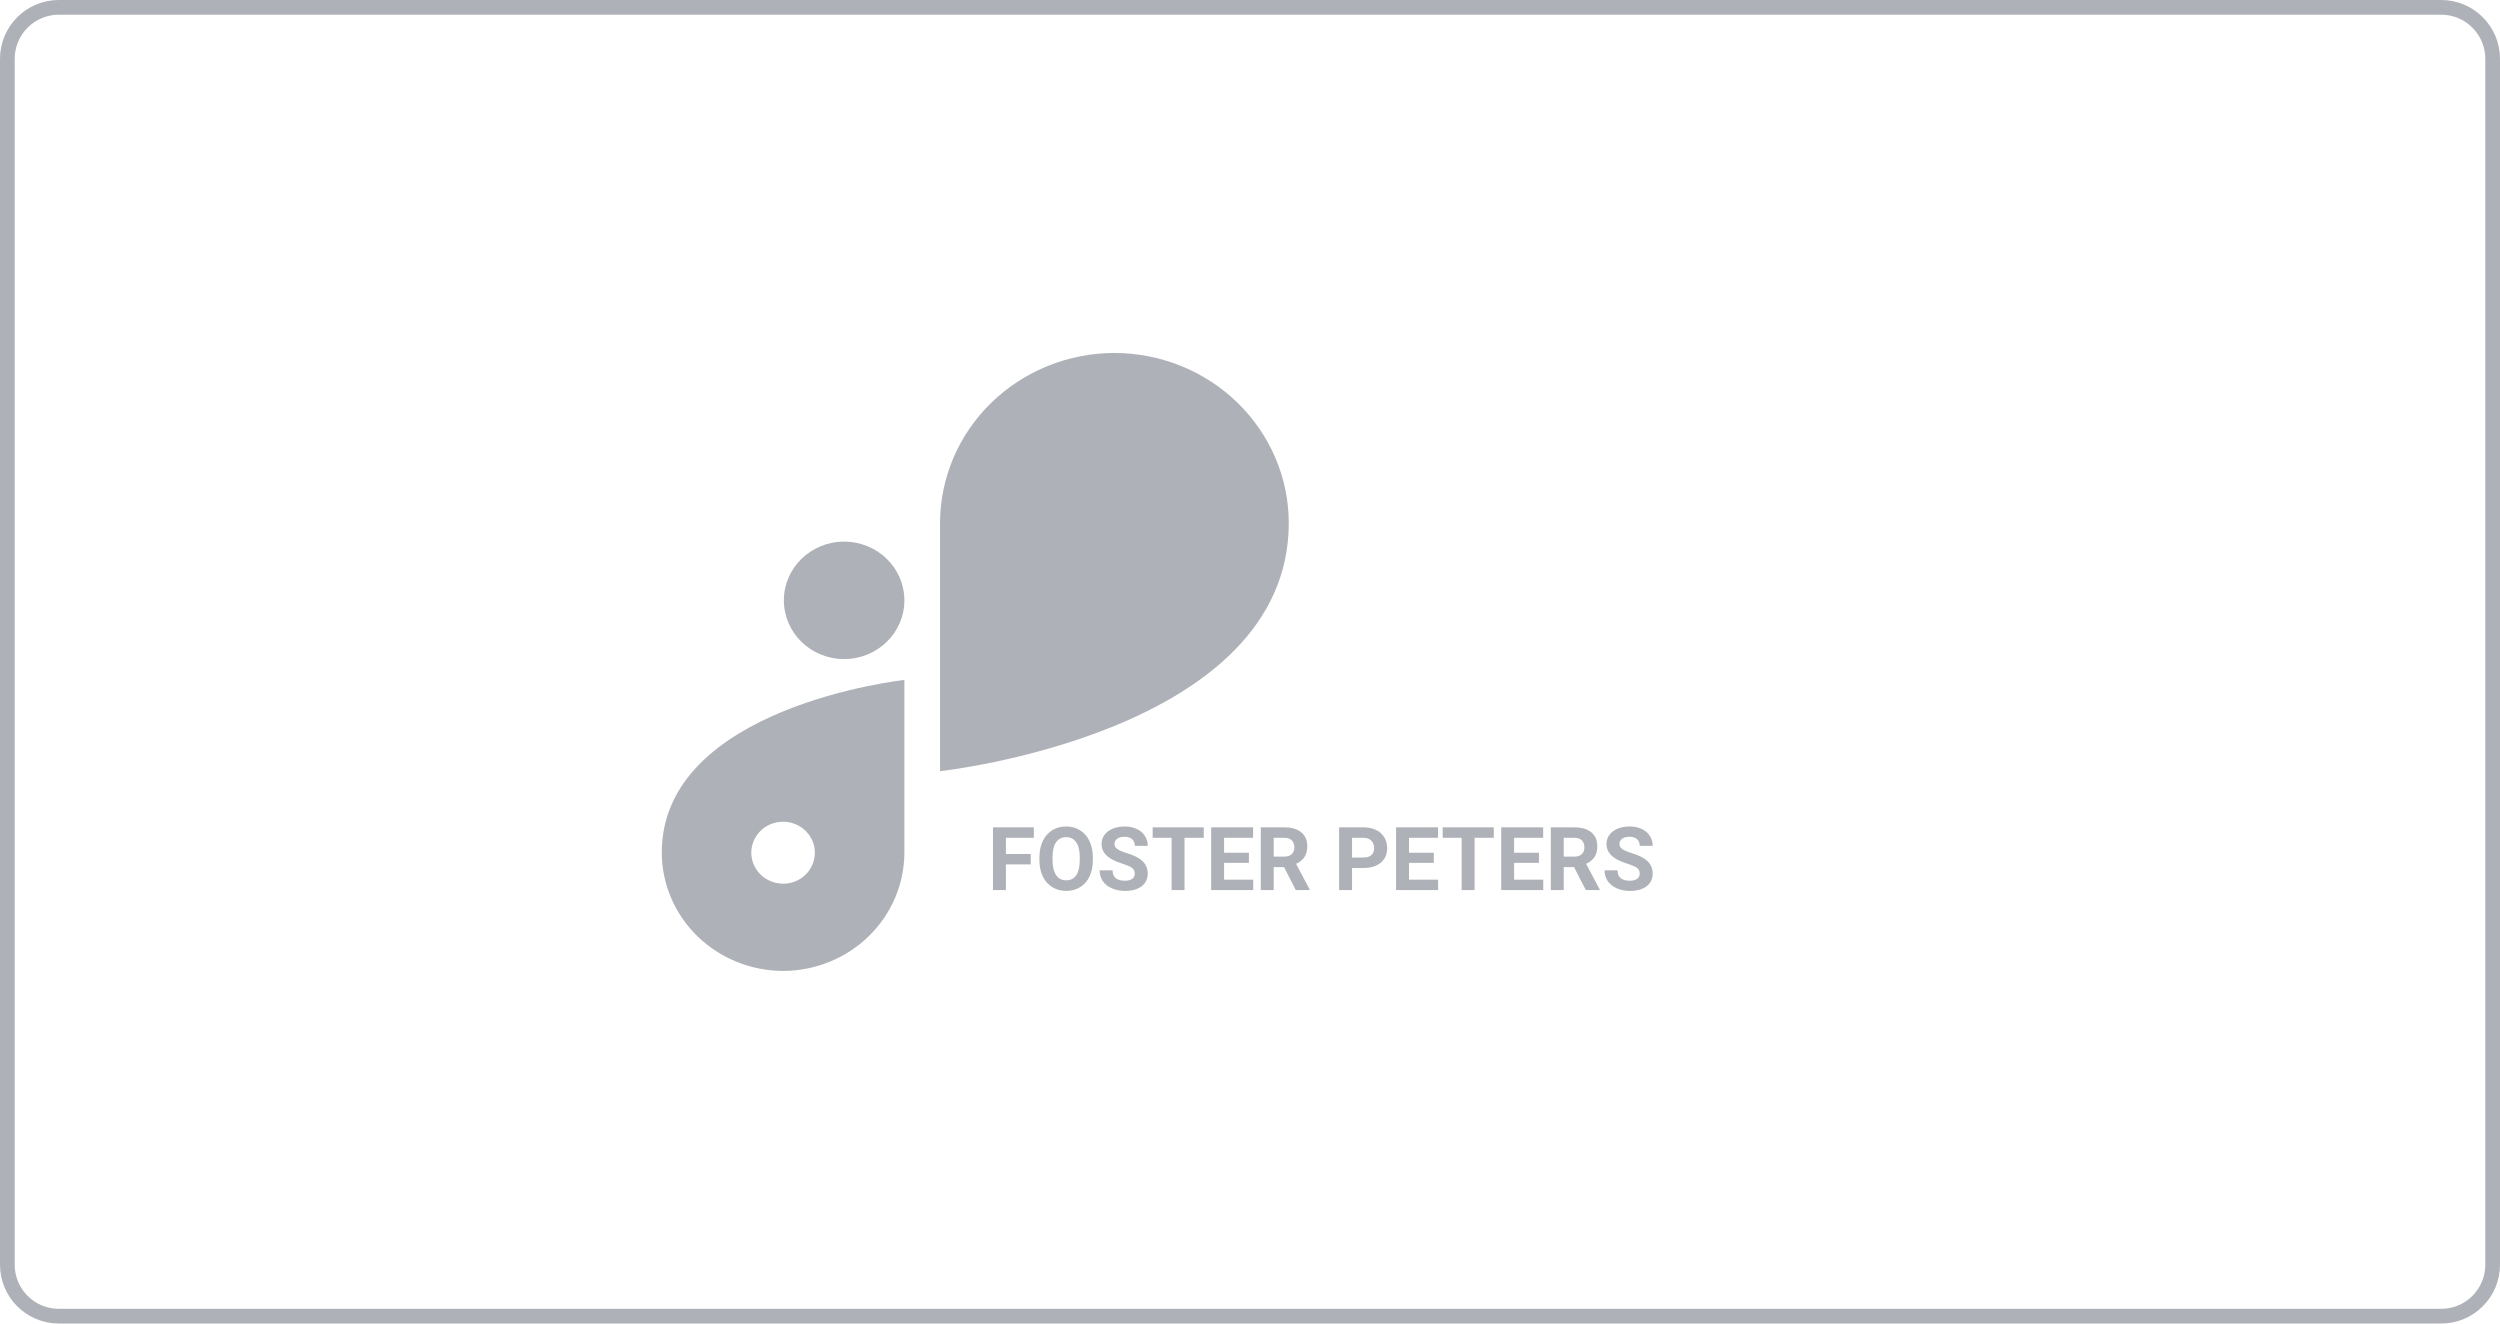
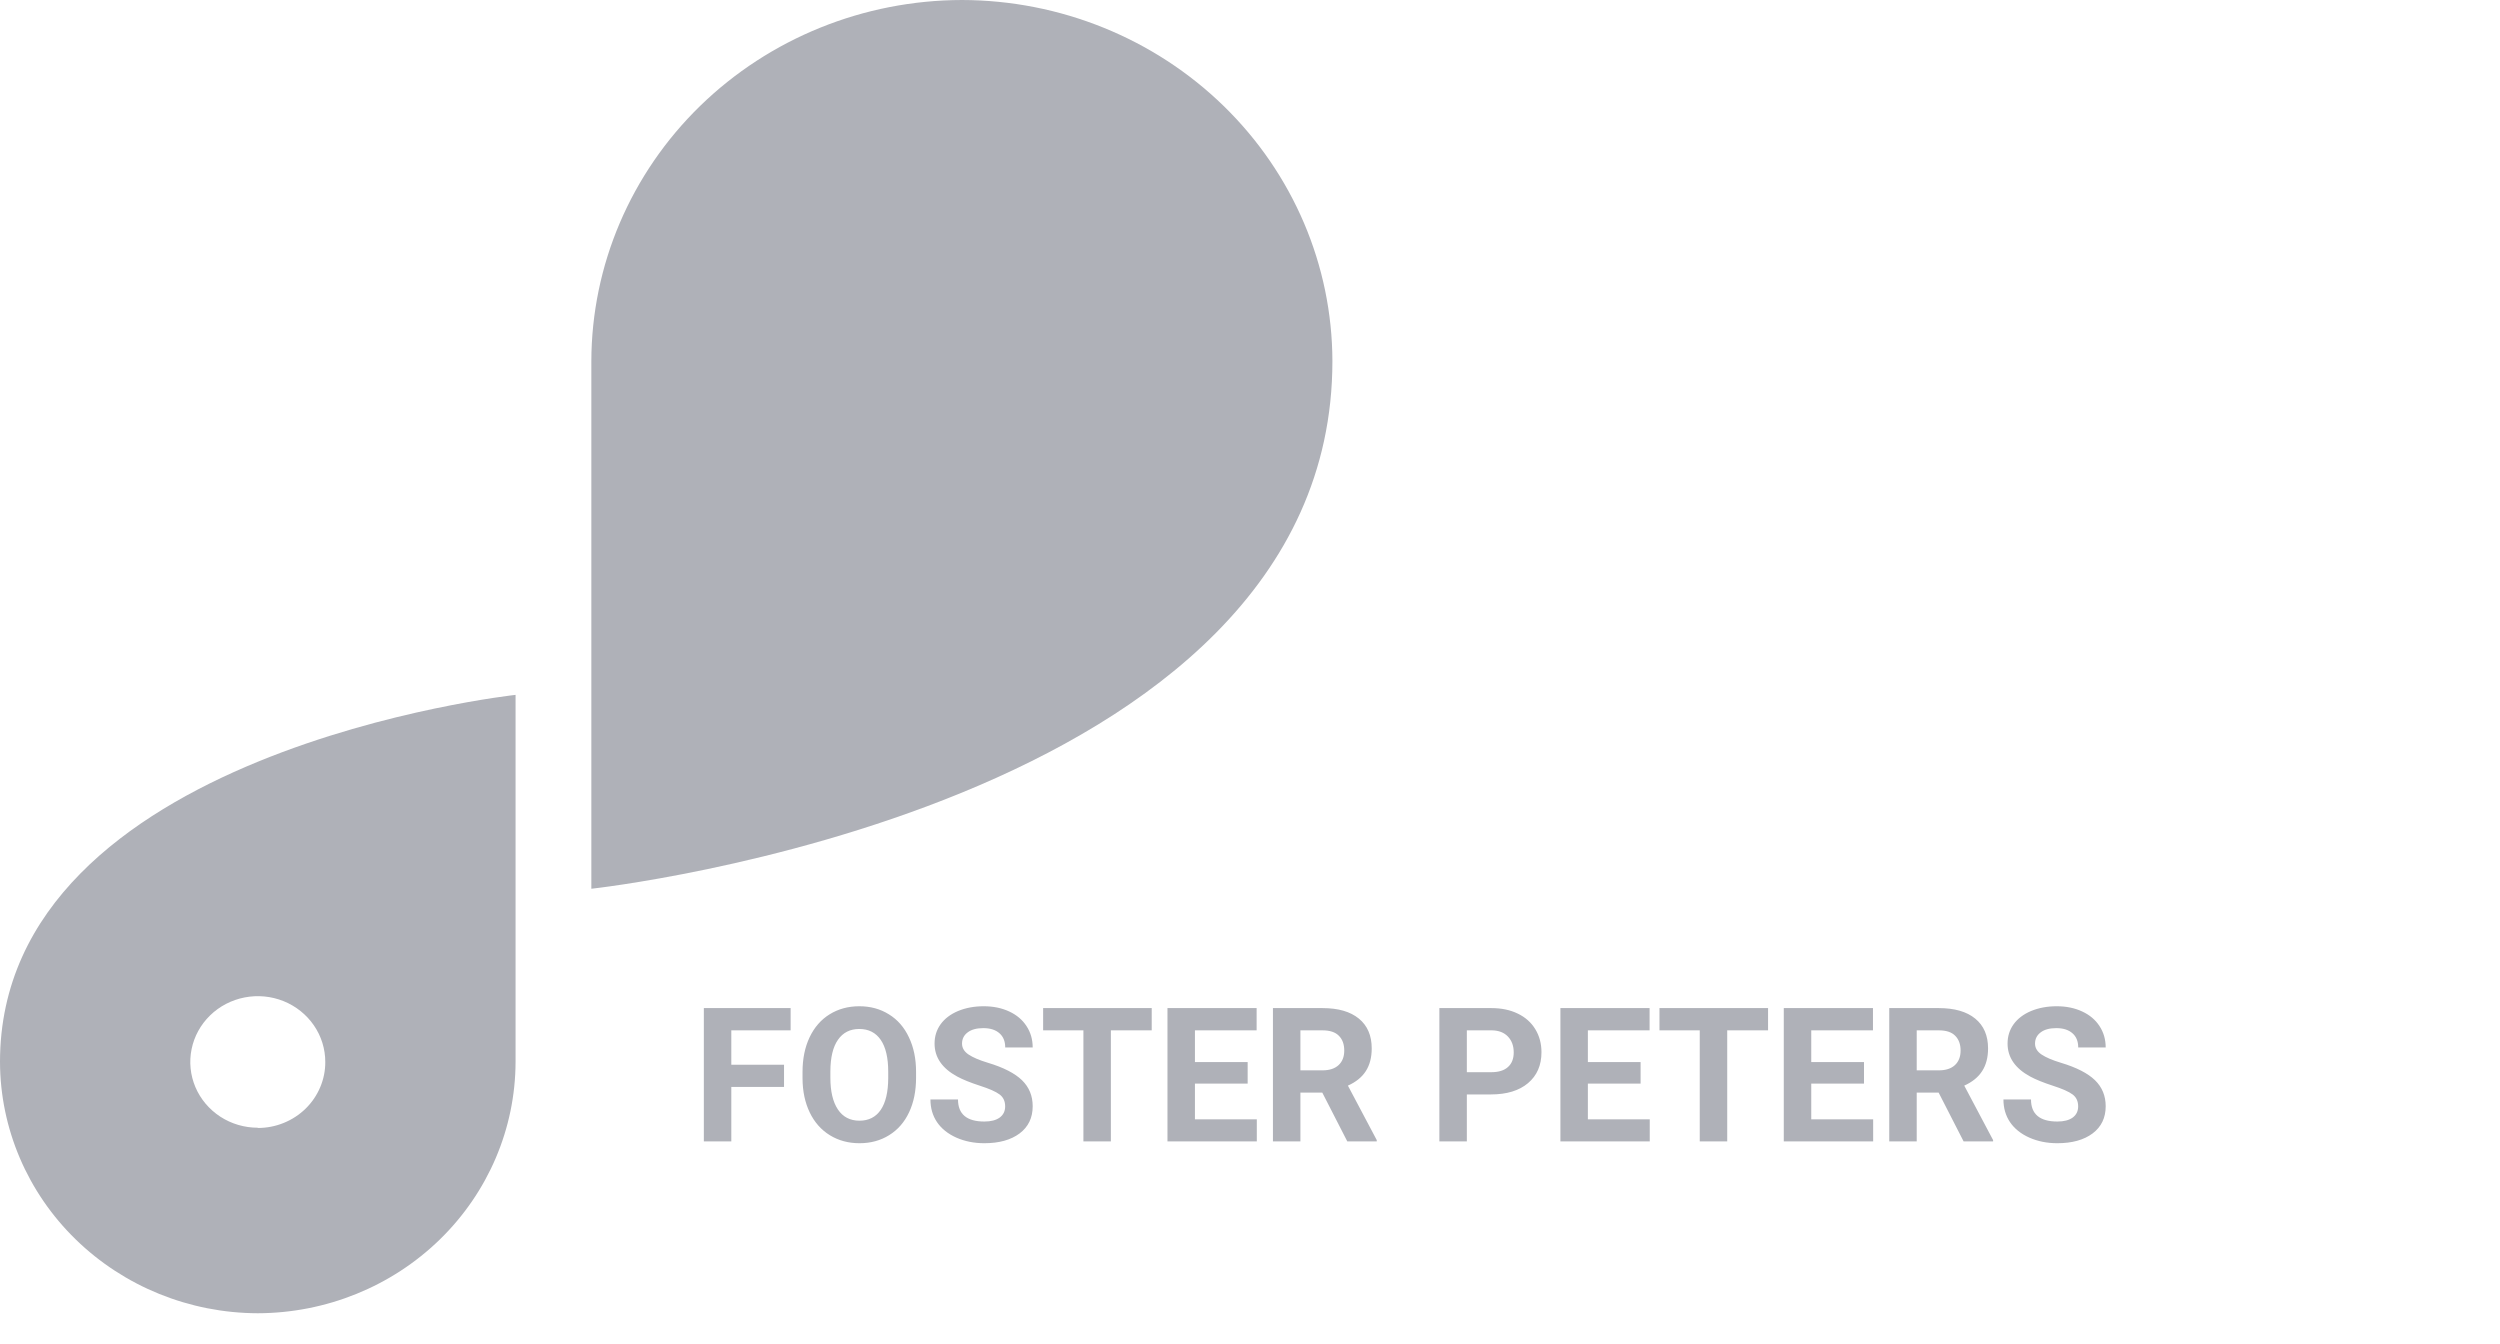
- <svg xmlns="http://www.w3.org/2000/svg" width="170" height="90" viewBox="0 0 170 90" fill="none">
-   <rect x="0.5" y="0.5" width="169" height="89" rx="3.5" stroke="#AFB1B8" />
-   <path d="M57.402 36.831H57.399C55.137 36.831 53.303 38.618 53.303 40.822V40.825C53.303 43.029 55.137 44.817 57.399 44.817H57.402C59.664 44.817 61.498 43.029 61.498 40.825V40.822C61.498 38.618 59.664 36.831 57.402 36.831Z" fill="#AFB1B8" />
-   <path d="M87.637 35.554C87.63 32.492 86.379 29.558 84.158 27.392C81.936 25.227 78.925 24.007 75.783 24V24C72.64 24.006 69.627 25.225 67.404 27.39C65.181 29.556 63.93 32.492 63.923 35.554V52.44C63.923 52.44 87.634 49.867 87.637 35.557V35.554Z" fill="#AFB1B8" />
-   <path d="M45 57.982C45.006 60.113 45.877 62.155 47.422 63.661C48.968 65.168 51.063 66.018 53.249 66.024C55.435 66.018 57.53 65.169 59.075 63.663C60.621 62.156 61.492 60.115 61.498 57.985V46.236C61.498 46.236 45 48.028 45 57.982ZM53.249 60.087C52.822 60.087 52.404 59.964 52.049 59.733C51.694 59.501 51.417 59.173 51.254 58.788C51.09 58.403 51.047 57.98 51.13 57.572C51.214 57.163 51.42 56.788 51.722 56.494C52.024 56.199 52.409 55.999 52.828 55.918C53.247 55.836 53.681 55.878 54.076 56.037C54.471 56.197 54.808 56.467 55.045 56.813C55.283 57.159 55.409 57.566 55.409 57.982C55.41 58.259 55.355 58.534 55.247 58.79C55.139 59.047 54.98 59.28 54.78 59.476C54.579 59.672 54.34 59.828 54.078 59.934C53.815 60.041 53.534 60.095 53.249 60.095V60.087Z" fill="#AFB1B8" />
-   <path d="M70.089 58.781H68.402V60.524H67.523V56.259H70.3V56.971H68.402V58.072H70.089V58.781ZM74.314 58.488C74.314 58.908 74.24 59.276 74.091 59.593C73.943 59.909 73.73 60.153 73.452 60.325C73.177 60.497 72.861 60.583 72.503 60.583C72.15 60.583 71.834 60.498 71.557 60.328C71.279 60.158 71.065 59.916 70.912 59.602C70.76 59.285 70.683 58.922 70.681 58.512V58.301C70.681 57.881 70.756 57.512 70.906 57.193C71.059 56.873 71.273 56.628 71.548 56.458C71.825 56.286 72.142 56.2 72.497 56.2C72.853 56.2 73.168 56.286 73.444 56.458C73.721 56.628 73.935 56.873 74.085 57.193C74.237 57.512 74.314 57.88 74.314 58.298V58.488ZM73.423 58.295C73.423 57.848 73.343 57.508 73.183 57.275C73.023 57.043 72.794 56.927 72.497 56.927C72.202 56.927 71.975 57.042 71.815 57.273C71.654 57.501 71.573 57.837 71.572 58.28V58.488C71.572 58.924 71.652 59.262 71.812 59.502C71.972 59.742 72.202 59.862 72.503 59.862C72.798 59.862 73.025 59.747 73.183 59.517C73.341 59.284 73.421 58.946 73.423 58.503V58.295ZM77.164 59.405C77.164 59.239 77.106 59.112 76.989 59.024C76.871 58.935 76.66 58.841 76.356 58.743C76.051 58.644 75.81 58.546 75.632 58.45C75.148 58.188 74.906 57.836 74.906 57.393C74.906 57.162 74.97 56.957 75.099 56.777C75.23 56.596 75.416 56.454 75.658 56.352C75.903 56.251 76.176 56.2 76.479 56.2C76.783 56.2 77.055 56.256 77.293 56.367C77.531 56.477 77.716 56.632 77.847 56.833C77.98 57.034 78.046 57.263 78.046 57.519H77.167C77.167 57.323 77.106 57.172 76.983 57.065C76.86 56.955 76.687 56.9 76.464 56.9C76.249 56.9 76.082 56.946 75.963 57.038C75.844 57.128 75.784 57.247 75.784 57.395C75.784 57.534 75.854 57.65 75.992 57.744C76.133 57.838 76.339 57.926 76.611 58.008C77.111 58.158 77.475 58.345 77.703 58.567C77.932 58.79 78.046 59.067 78.046 59.399C78.046 59.769 77.906 60.059 77.627 60.27C77.348 60.478 76.972 60.583 76.499 60.583C76.171 60.583 75.872 60.523 75.603 60.404C75.333 60.283 75.127 60.118 74.985 59.909C74.844 59.7 74.774 59.458 74.774 59.183H75.656C75.656 59.653 75.937 59.889 76.499 59.889C76.708 59.889 76.871 59.847 76.989 59.763C77.106 59.677 77.164 59.558 77.164 59.405ZM81.855 56.971H80.548V60.524H79.669V56.971H78.38V56.259H81.855V56.971ZM84.925 58.676H83.237V59.818H85.218V60.524H82.359V56.259H85.212V56.971H83.237V57.987H84.925V58.676ZM87.313 58.963H86.612V60.524H85.734V56.259H87.319C87.823 56.259 88.211 56.371 88.485 56.596C88.758 56.82 88.895 57.138 88.895 57.548C88.895 57.839 88.831 58.082 88.704 58.277C88.579 58.471 88.389 58.625 88.133 58.74L89.056 60.483V60.524H88.112L87.313 58.963ZM86.612 58.251H87.322C87.542 58.251 87.713 58.195 87.834 58.084C87.955 57.971 88.016 57.815 88.016 57.618C88.016 57.417 87.958 57.259 87.843 57.144C87.73 57.028 87.555 56.971 87.319 56.971H86.612V58.251ZM91.939 59.022V60.524H91.06V56.259H92.724C93.044 56.259 93.325 56.317 93.568 56.435C93.812 56.552 93.999 56.719 94.13 56.935C94.261 57.15 94.326 57.395 94.326 57.671C94.326 58.089 94.183 58.419 93.896 58.661C93.611 58.901 93.215 59.022 92.709 59.022H91.939ZM91.939 58.31H92.724C92.956 58.31 93.133 58.255 93.254 58.145C93.377 58.036 93.439 57.88 93.439 57.677C93.439 57.468 93.377 57.299 93.254 57.17C93.131 57.041 92.961 56.975 92.744 56.971H91.939V58.31ZM97.499 58.676H95.812V59.818H97.792V60.524H94.933V56.259H97.786V56.971H95.812V57.987H97.499V58.676ZM101.577 56.971H100.271V60.524H99.392V56.971H98.103V56.259H101.577V56.971ZM104.648 58.676H102.96V59.818H104.941V60.524H102.081V56.259H104.935V56.971H102.96V57.987H104.648V58.676ZM107.035 58.963H106.335V60.524H105.456V56.259H107.041C107.545 56.259 107.934 56.371 108.207 56.596C108.481 56.82 108.617 57.138 108.617 57.548C108.617 57.839 108.554 58.082 108.427 58.277C108.302 58.471 108.112 58.625 107.856 58.74L108.779 60.483V60.524H107.835L107.035 58.963ZM106.335 58.251H107.044C107.265 58.251 107.436 58.195 107.557 58.084C107.678 57.971 107.739 57.815 107.739 57.618C107.739 57.417 107.681 57.259 107.566 57.144C107.452 57.028 107.278 56.971 107.041 56.971H106.335V58.251ZM111.5 59.405C111.5 59.239 111.442 59.112 111.324 59.024C111.207 58.935 110.996 58.841 110.692 58.743C110.387 58.644 110.146 58.546 109.968 58.45C109.484 58.188 109.241 57.836 109.241 57.393C109.241 57.162 109.306 56.957 109.435 56.777C109.566 56.596 109.752 56.454 109.994 56.352C110.239 56.251 110.512 56.2 110.815 56.2C111.119 56.2 111.391 56.256 111.629 56.367C111.867 56.477 112.052 56.632 112.183 56.833C112.316 57.034 112.382 57.263 112.382 57.519H111.503C111.503 57.323 111.442 57.172 111.319 57.065C111.196 56.955 111.023 56.9 110.8 56.9C110.585 56.9 110.418 56.946 110.299 57.038C110.18 57.128 110.12 57.247 110.12 57.395C110.12 57.534 110.19 57.65 110.328 57.744C110.469 57.838 110.675 57.926 110.947 58.008C111.447 58.158 111.811 58.345 112.039 58.567C112.268 58.79 112.382 59.067 112.382 59.399C112.382 59.769 112.242 60.059 111.963 60.27C111.684 60.478 111.308 60.583 110.835 60.583C110.507 60.583 110.208 60.523 109.939 60.404C109.669 60.283 109.463 60.118 109.321 59.909C109.18 59.7 109.11 59.458 109.11 59.183H109.991C109.991 59.653 110.273 59.889 110.835 59.889C111.044 59.889 111.207 59.847 111.324 59.763C111.442 59.677 111.5 59.558 111.5 59.405Z" fill="#AFB1B8" />
+ <svg xmlns="http://www.w3.org/2000/svg" width="80" height="43" viewBox="0 0 80 43" fill="none">
+   <path d="M12.402 12.831H12.399C10.137 12.831 8.303 14.618 8.303 16.822V16.825C8.303 19.029 10.137 20.817 12.399 20.817H12.402C14.665 20.817 16.498 19.029 16.498 16.825V16.822C16.498 14.618 14.665 12.831 12.402 12.831Z" fill="##AFB1B8" />
+   <path d="M42.637 11.555C42.63 8.492 41.38 5.558 39.158 3.392C36.936 1.227 33.925 0.007 30.783 0V0C27.64 0.006 24.627 1.225 22.404 3.39C20.181 5.556 18.93 8.492 18.923 11.555V28.44C18.923 28.44 42.634 25.867 42.637 11.557V11.555Z" fill="#AFB1B8" />
+   <path d="M0 33.982C0.006 36.113 0.877 38.155 2.422 39.661C3.968 41.168 6.063 42.018 8.249 42.024C10.435 42.018 12.53 41.169 14.075 39.663C15.621 38.156 16.492 36.115 16.498 33.985V22.236C16.498 22.236 0 24.028 0 33.982ZM8.249 36.087C7.822 36.087 7.404 35.964 7.049 35.733C6.694 35.501 6.417 35.173 6.253 34.788C6.09 34.403 6.047 33.98 6.131 33.572C6.214 33.163 6.42 32.788 6.722 32.494C7.024 32.199 7.409 31.999 7.828 31.918C8.247 31.836 8.681 31.878 9.076 32.037C9.471 32.197 9.808 32.467 10.045 32.813C10.283 33.159 10.409 33.566 10.409 33.982C10.411 34.259 10.355 34.534 10.247 34.79C10.139 35.047 9.98 35.28 9.78 35.476C9.579 35.672 9.34 35.828 9.078 35.934C8.815 36.041 8.534 36.095 8.249 36.095V36.087Z" fill="#AFB1B8" />
+   <path d="M25.089 34.781H23.402V36.524H22.523V32.259H25.3V32.971H23.402V34.072H25.089V34.781ZM29.314 34.488C29.314 34.908 29.24 35.276 29.091 35.593C28.943 35.909 28.73 36.153 28.453 36.325C28.177 36.497 27.861 36.583 27.503 36.583C27.15 36.583 26.834 36.498 26.557 36.328C26.28 36.158 26.065 35.916 25.913 35.602C25.76 35.285 25.683 34.922 25.681 34.512V34.301C25.681 33.881 25.756 33.512 25.907 33.193C26.059 32.873 26.273 32.628 26.548 32.458C26.826 32.286 27.142 32.2 27.498 32.2C27.853 32.2 28.169 32.286 28.444 32.458C28.721 32.628 28.935 32.873 29.085 33.193C29.238 33.512 29.314 33.88 29.314 34.298V34.488ZM28.423 34.295C28.423 33.848 28.343 33.508 28.183 33.275C28.023 33.043 27.794 32.927 27.498 32.927C27.203 32.927 26.975 33.042 26.815 33.273C26.655 33.501 26.574 33.837 26.572 34.28V34.488C26.572 34.924 26.652 35.262 26.812 35.502C26.972 35.742 27.203 35.862 27.503 35.862C27.798 35.862 28.025 35.747 28.183 35.517C28.341 35.284 28.421 34.946 28.423 34.503V34.295ZM32.165 35.405C32.165 35.239 32.106 35.112 31.989 35.024C31.872 34.935 31.661 34.841 31.356 34.743C31.051 34.644 30.81 34.546 30.632 34.45C30.148 34.188 29.906 33.836 29.906 33.393C29.906 33.162 29.97 32.957 30.099 32.777C30.23 32.596 30.416 32.454 30.659 32.352C30.903 32.251 31.176 32.2 31.479 32.2C31.784 32.2 32.055 32.256 32.294 32.367C32.532 32.477 32.716 32.632 32.847 32.833C32.98 33.034 33.046 33.263 33.046 33.519H32.167C32.167 33.323 32.106 33.172 31.983 33.065C31.86 32.955 31.687 32.9 31.464 32.9C31.25 32.9 31.082 32.946 30.963 33.038C30.844 33.128 30.785 33.247 30.785 33.395C30.785 33.534 30.854 33.65 30.993 33.744C31.133 33.838 31.339 33.926 31.611 34.008C32.111 34.158 32.475 34.345 32.704 34.567C32.932 34.79 33.046 35.067 33.046 35.399C33.046 35.769 32.907 36.059 32.627 36.27C32.348 36.478 31.972 36.583 31.5 36.583C31.171 36.583 30.873 36.523 30.603 36.404C30.334 36.283 30.127 36.118 29.985 35.909C29.844 35.7 29.774 35.458 29.774 35.183H30.656C30.656 35.653 30.937 35.889 31.5 35.889C31.709 35.889 31.872 35.847 31.989 35.763C32.106 35.677 32.165 35.558 32.165 35.405ZM36.855 32.971H35.548V36.524H34.669V32.971H33.38V32.259H36.855V32.971ZM39.925 34.676H38.238V35.818H40.218V36.524H37.359V32.259H40.212V32.971H38.238V33.987H39.925V34.676ZM42.313 34.963H41.613V36.524H40.734V32.259H42.319C42.823 32.259 43.211 32.371 43.485 32.596C43.758 32.82 43.895 33.138 43.895 33.548C43.895 33.839 43.831 34.082 43.705 34.277C43.58 34.471 43.389 34.625 43.133 34.74L44.056 36.483V36.524H43.113L42.313 34.963ZM41.613 34.251H42.322C42.542 34.251 42.713 34.195 42.834 34.084C42.956 33.971 43.016 33.815 43.016 33.618C43.016 33.417 42.959 33.259 42.843 33.144C42.73 33.028 42.555 32.971 42.319 32.971H41.613V34.251ZM46.939 35.022V36.524H46.06V32.259H47.724C48.044 32.259 48.326 32.317 48.568 32.435C48.812 32.552 48.999 32.719 49.13 32.935C49.261 33.15 49.327 33.395 49.327 33.671C49.327 34.089 49.183 34.419 48.896 34.661C48.611 34.901 48.215 35.022 47.709 35.022H46.939ZM46.939 34.31H47.724C47.956 34.31 48.133 34.255 48.254 34.145C48.377 34.036 48.439 33.88 48.439 33.677C48.439 33.468 48.377 33.299 48.254 33.17C48.131 33.041 47.961 32.975 47.745 32.971H46.939V34.31ZM52.499 34.676H50.812V35.818H52.792V36.524H49.933V32.259H52.787V32.971H50.812V33.987H52.499V34.676ZM56.578 32.971H55.271V36.524H54.392V32.971H53.103V32.259H56.578V32.971ZM59.648 34.676H57.96V35.818H59.941V36.524H57.081V32.259H59.935V32.971H57.96V33.987H59.648V34.676ZM62.036 34.963H61.335V36.524H60.456V32.259H62.041C62.545 32.259 62.934 32.371 63.208 32.596C63.481 32.82 63.618 33.138 63.618 33.548C63.618 33.839 63.554 34.082 63.427 34.277C63.302 34.471 63.112 34.625 62.856 34.74L63.779 36.483V36.524H62.835L62.036 34.963ZM61.335 34.251H62.044C62.265 34.251 62.436 34.195 62.557 34.084C62.678 33.971 62.739 33.815 62.739 33.618C62.739 33.417 62.681 33.259 62.566 33.144C62.453 33.028 62.278 32.971 62.041 32.971H61.335V34.251ZM66.501 35.405C66.501 35.239 66.442 35.112 66.325 35.024C66.207 34.935 65.997 34.841 65.692 34.743C65.387 34.644 65.146 34.546 64.968 34.45C64.484 34.188 64.242 33.836 64.242 33.393C64.242 33.162 64.306 32.957 64.435 32.777C64.566 32.596 64.752 32.454 64.995 32.352C65.239 32.251 65.512 32.2 65.815 32.2C66.12 32.2 66.391 32.256 66.629 32.367C66.868 32.477 67.052 32.632 67.183 32.833C67.316 33.034 67.382 33.263 67.382 33.519H66.503C66.503 33.323 66.442 33.172 66.319 33.065C66.196 32.955 66.023 32.9 65.8 32.9C65.585 32.9 65.418 32.946 65.299 33.038C65.18 33.128 65.121 33.247 65.121 33.395C65.121 33.534 65.19 33.65 65.329 33.744C65.469 33.838 65.675 33.926 65.947 34.008C66.447 34.158 66.811 34.345 67.04 34.567C67.268 34.79 67.382 35.067 67.382 35.399C67.382 35.769 67.243 36.059 66.963 36.27C66.684 36.478 66.308 36.583 65.835 36.583C65.507 36.583 65.209 36.523 64.939 36.404C64.669 36.283 64.463 36.118 64.321 35.909C64.18 35.7 64.11 35.458 64.11 35.183H64.992C64.992 35.653 65.273 35.889 65.835 35.889C66.044 35.889 66.207 35.847 66.325 35.763C66.442 35.677 66.501 35.558 66.501 35.405Z" fill="#AFB1B8" />
</svg>
